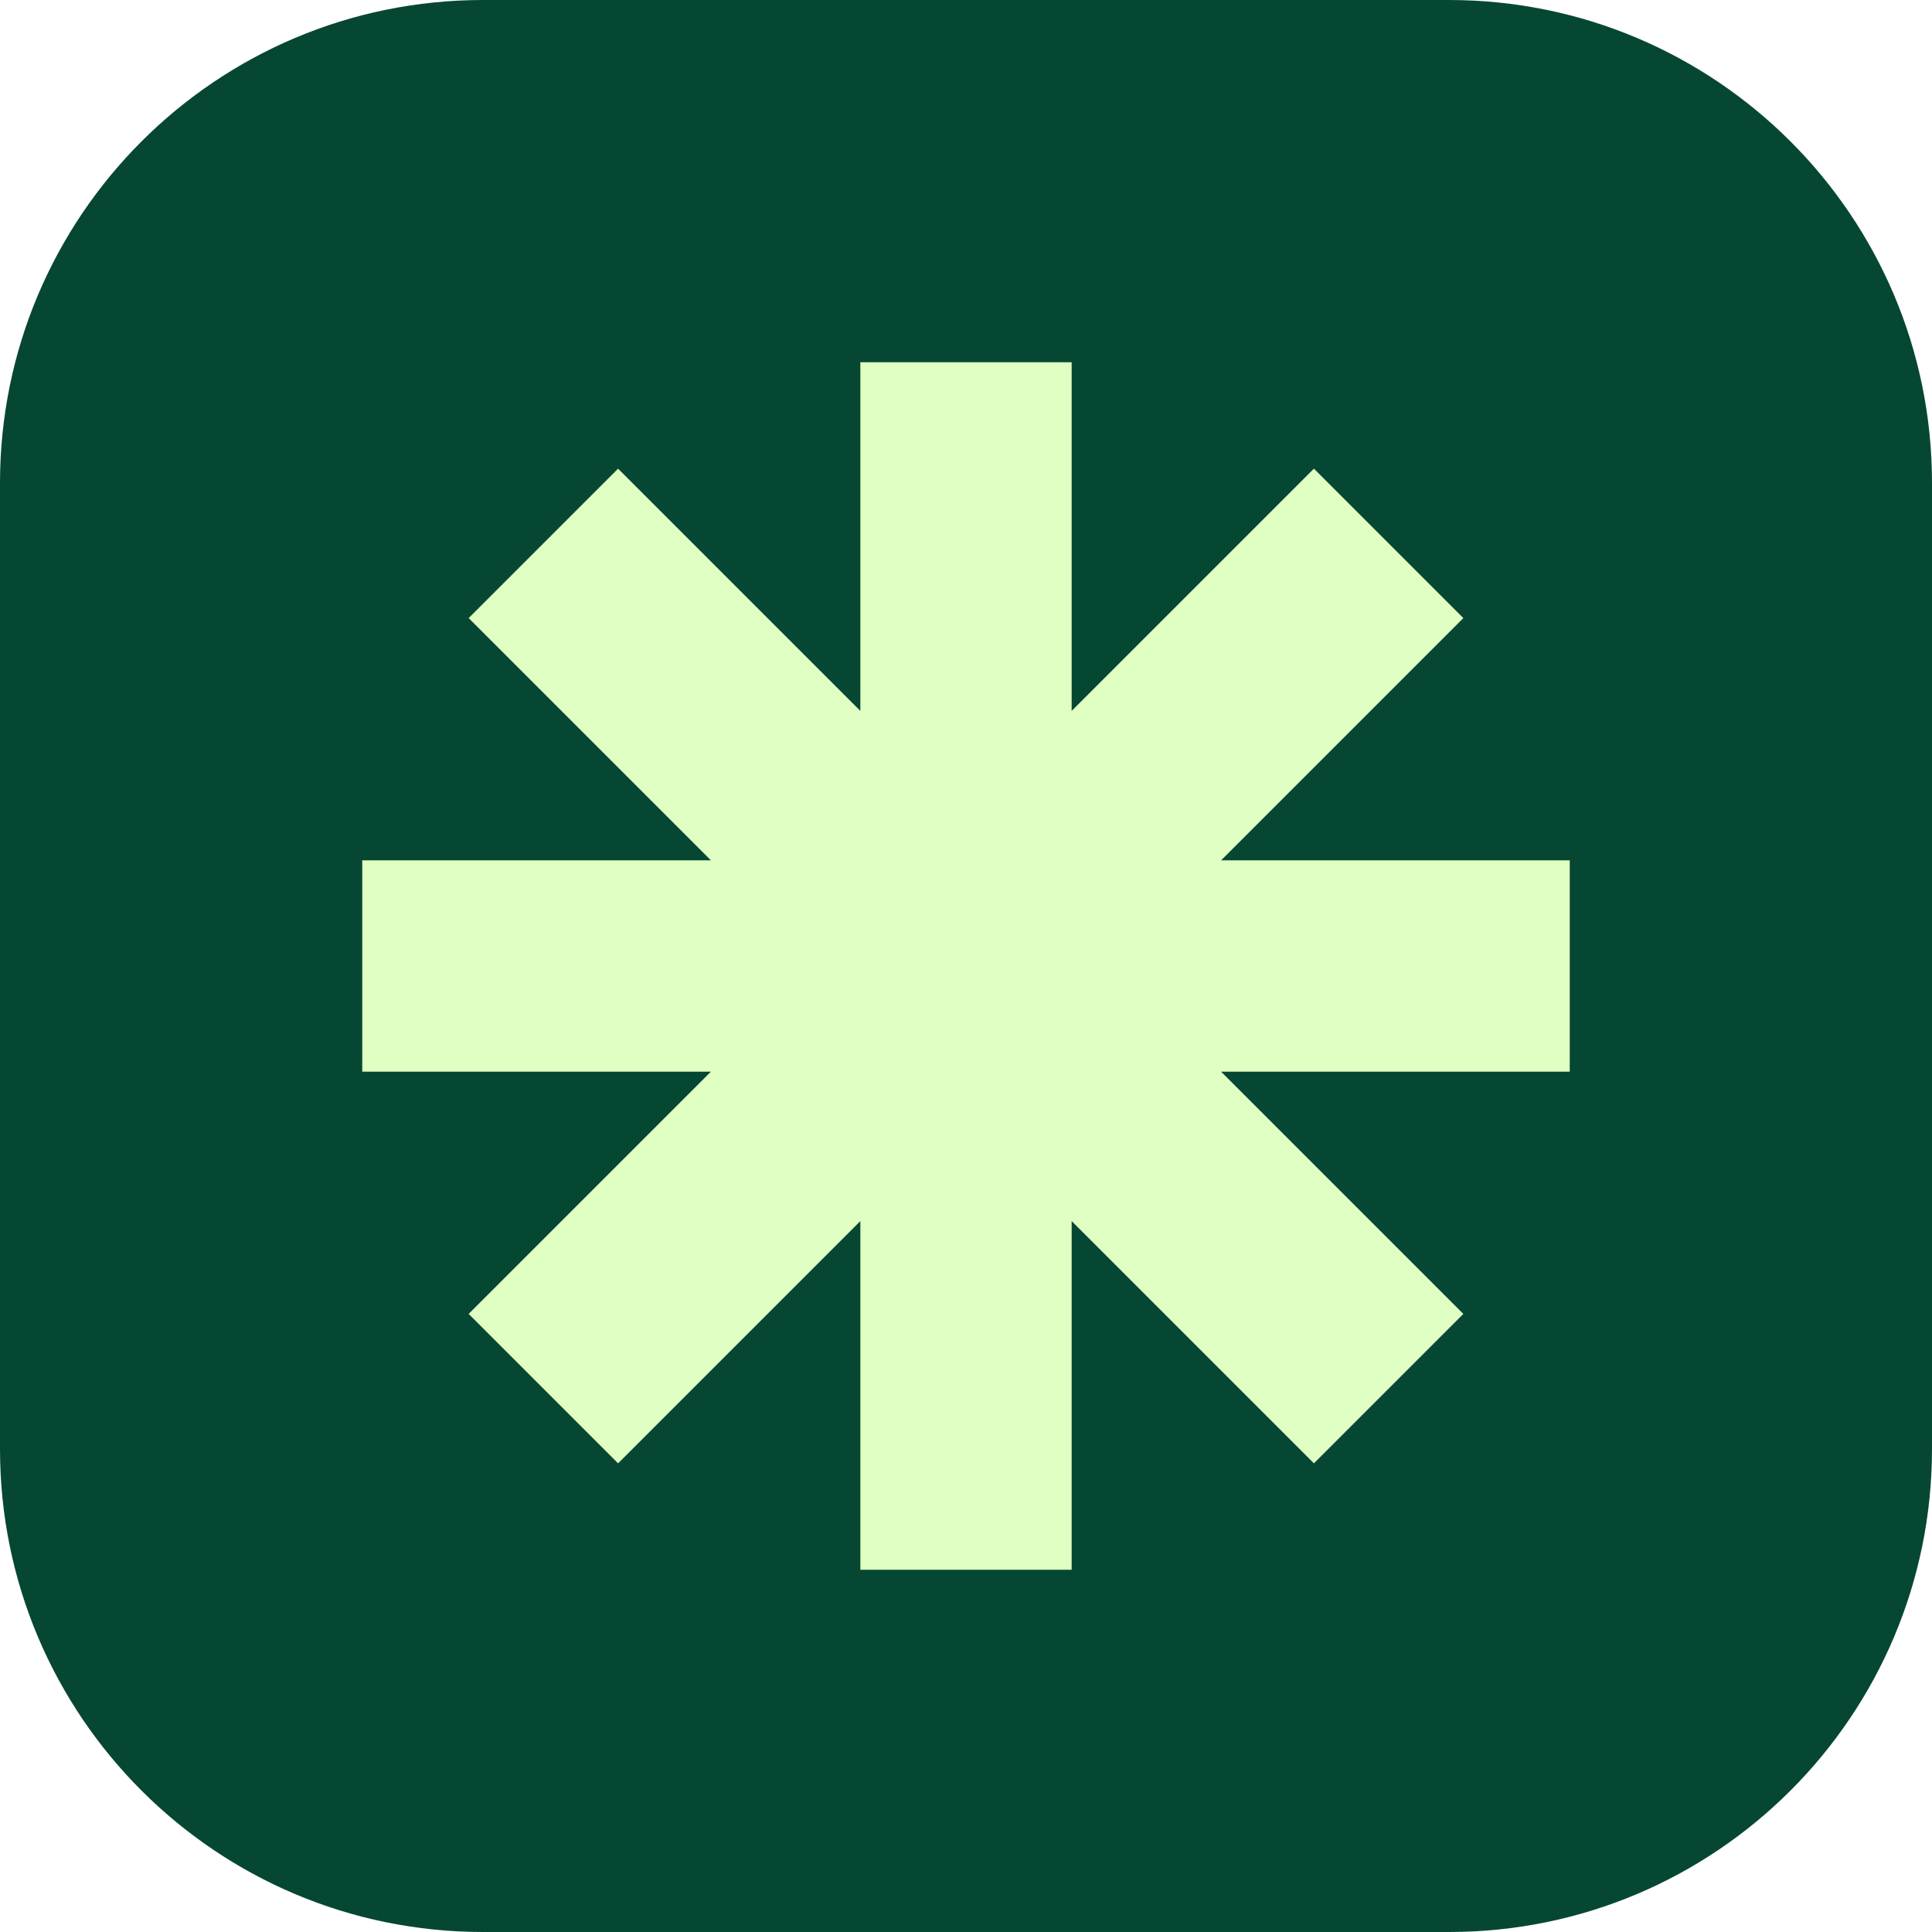
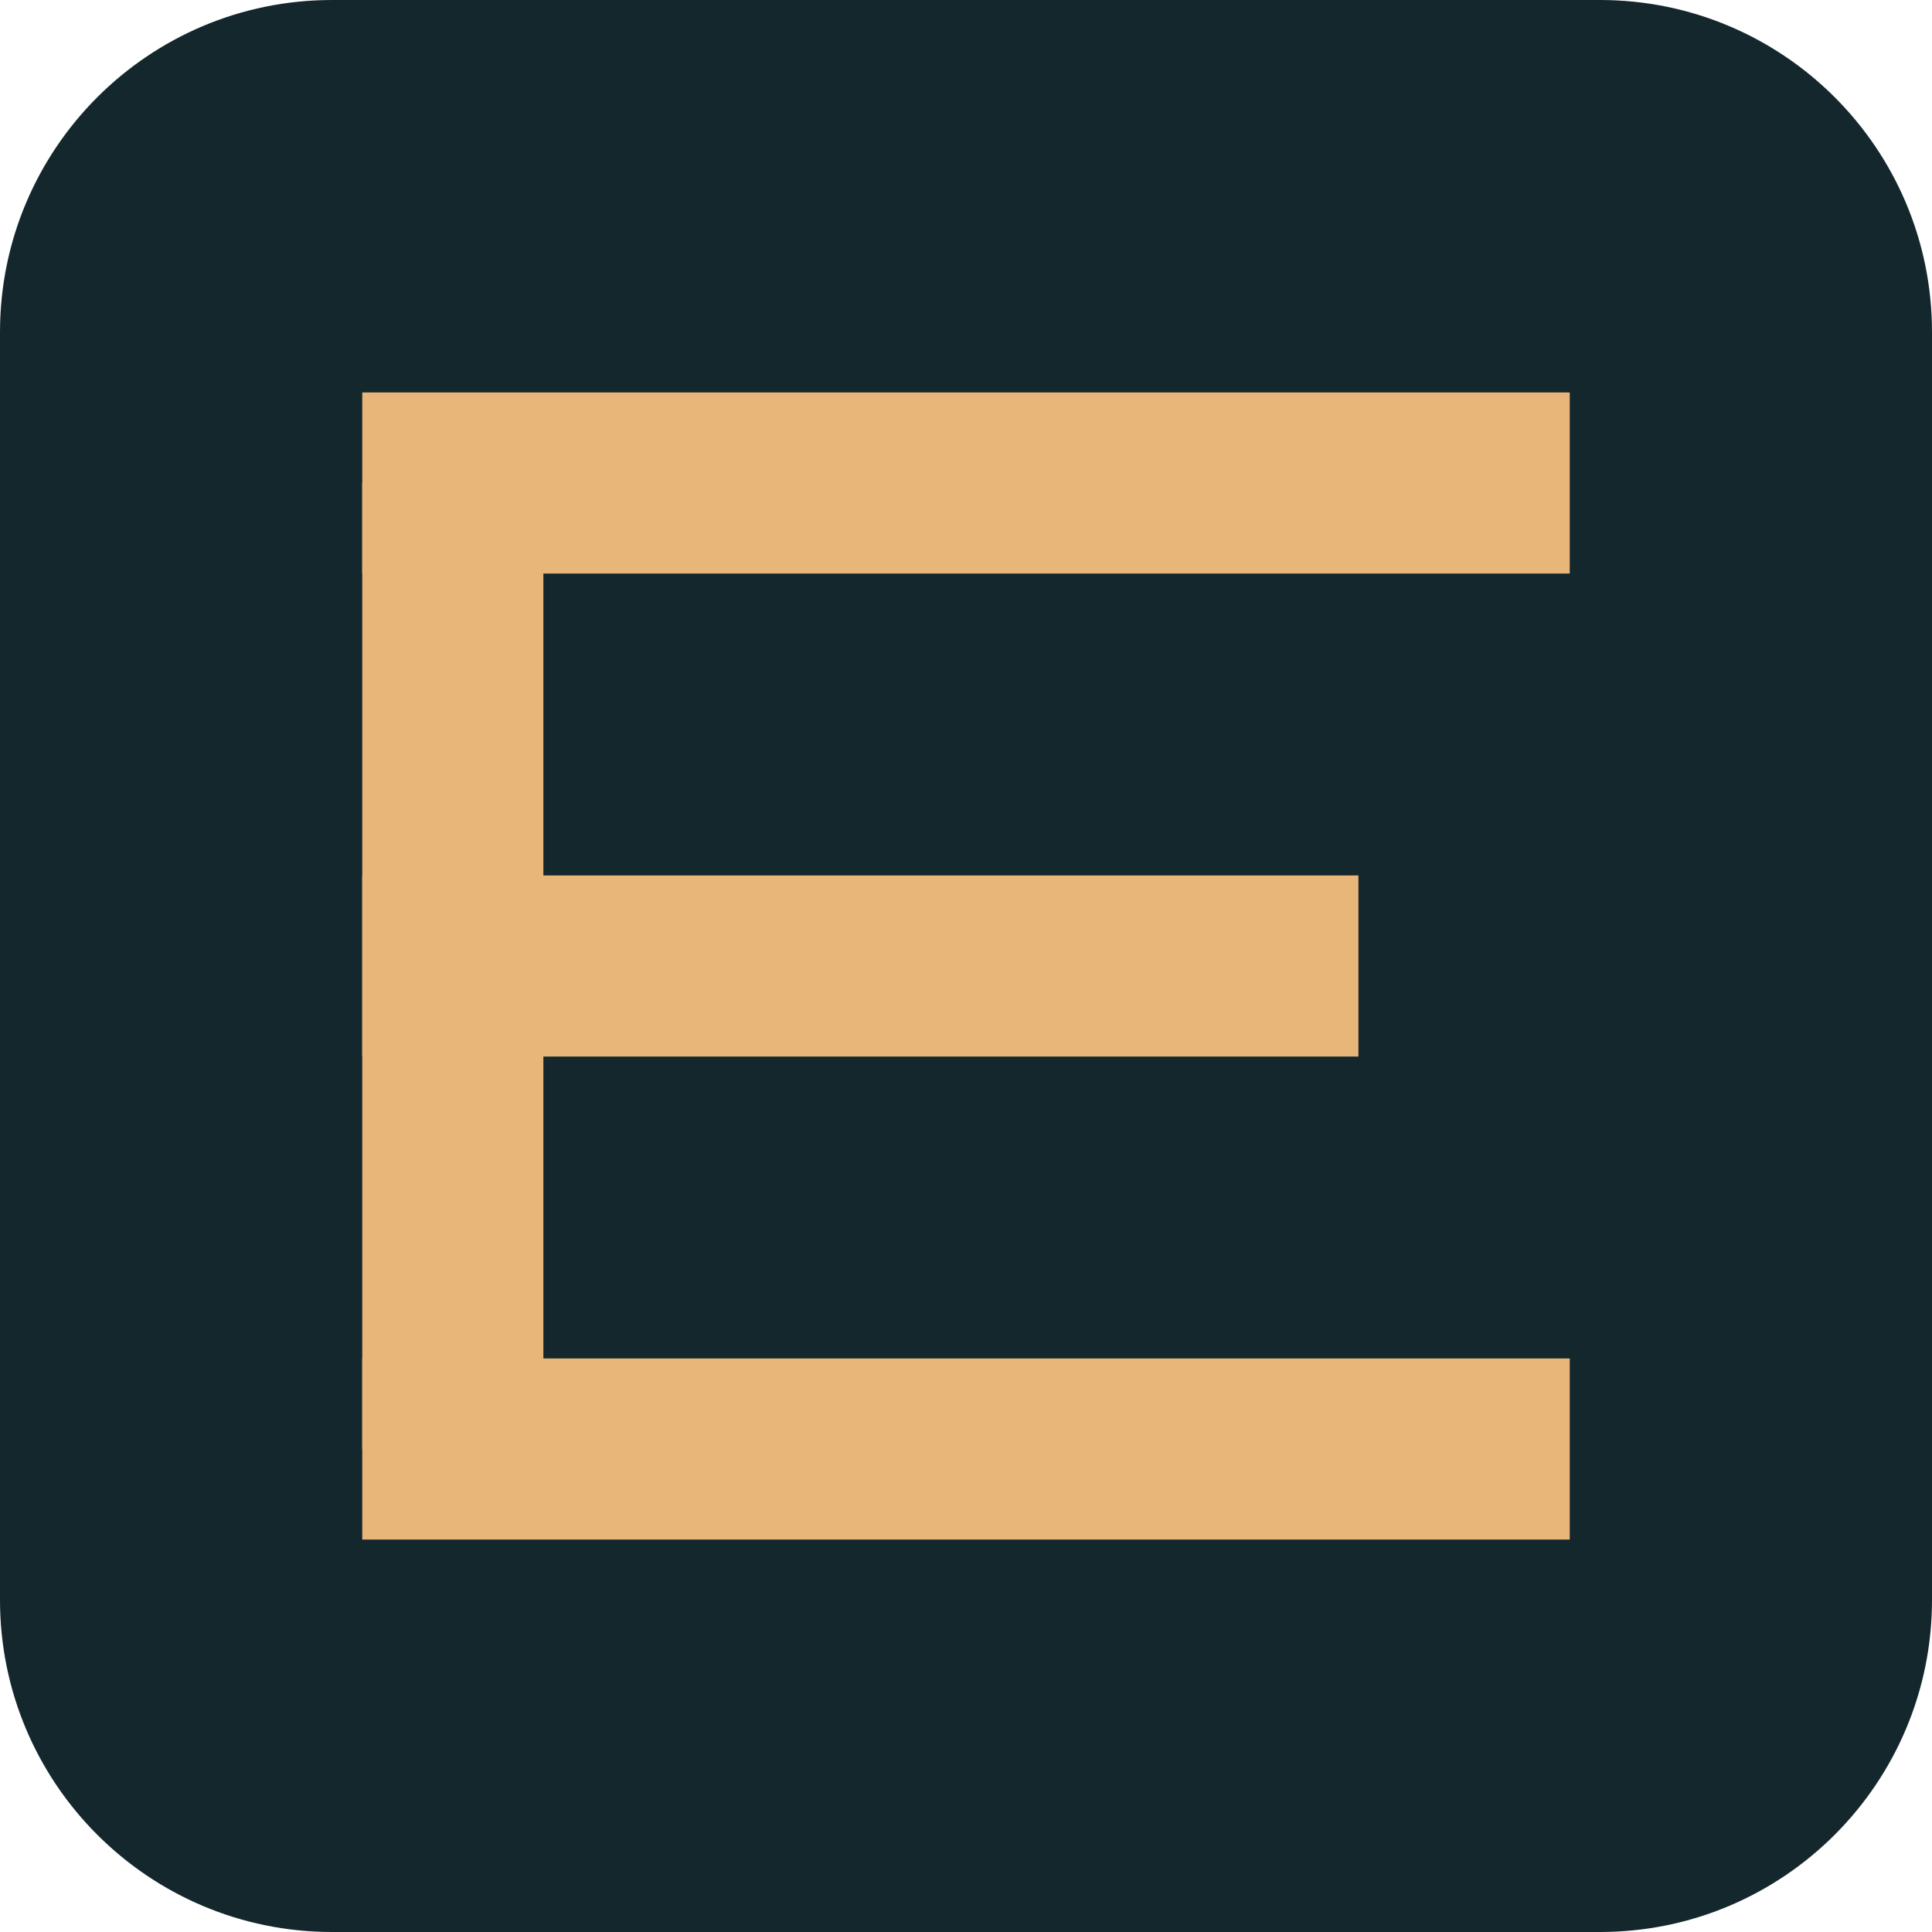
<svg xmlns="http://www.w3.org/2000/svg" viewBox="0 0 64 64">
-   <rect width="64" height="64" rx="16" fill="#064734" />
-   <g stroke="#E0FFC2" stroke-width="7">
-     <path d="M32 12v40M12 32h40M18 18l28 28M18 46l28-28" />
-   </g>
+   <rect width="64" height="64" rx="11" fill="#14272d" />
+   <path d="M15 16h34M15 32h27M15 48h34" stroke="#e7b678" stroke-width="6" stroke-linecap="square" />
+   <path d="M15 16v32" stroke="#e7b678" stroke-width="6" />
</svg>
